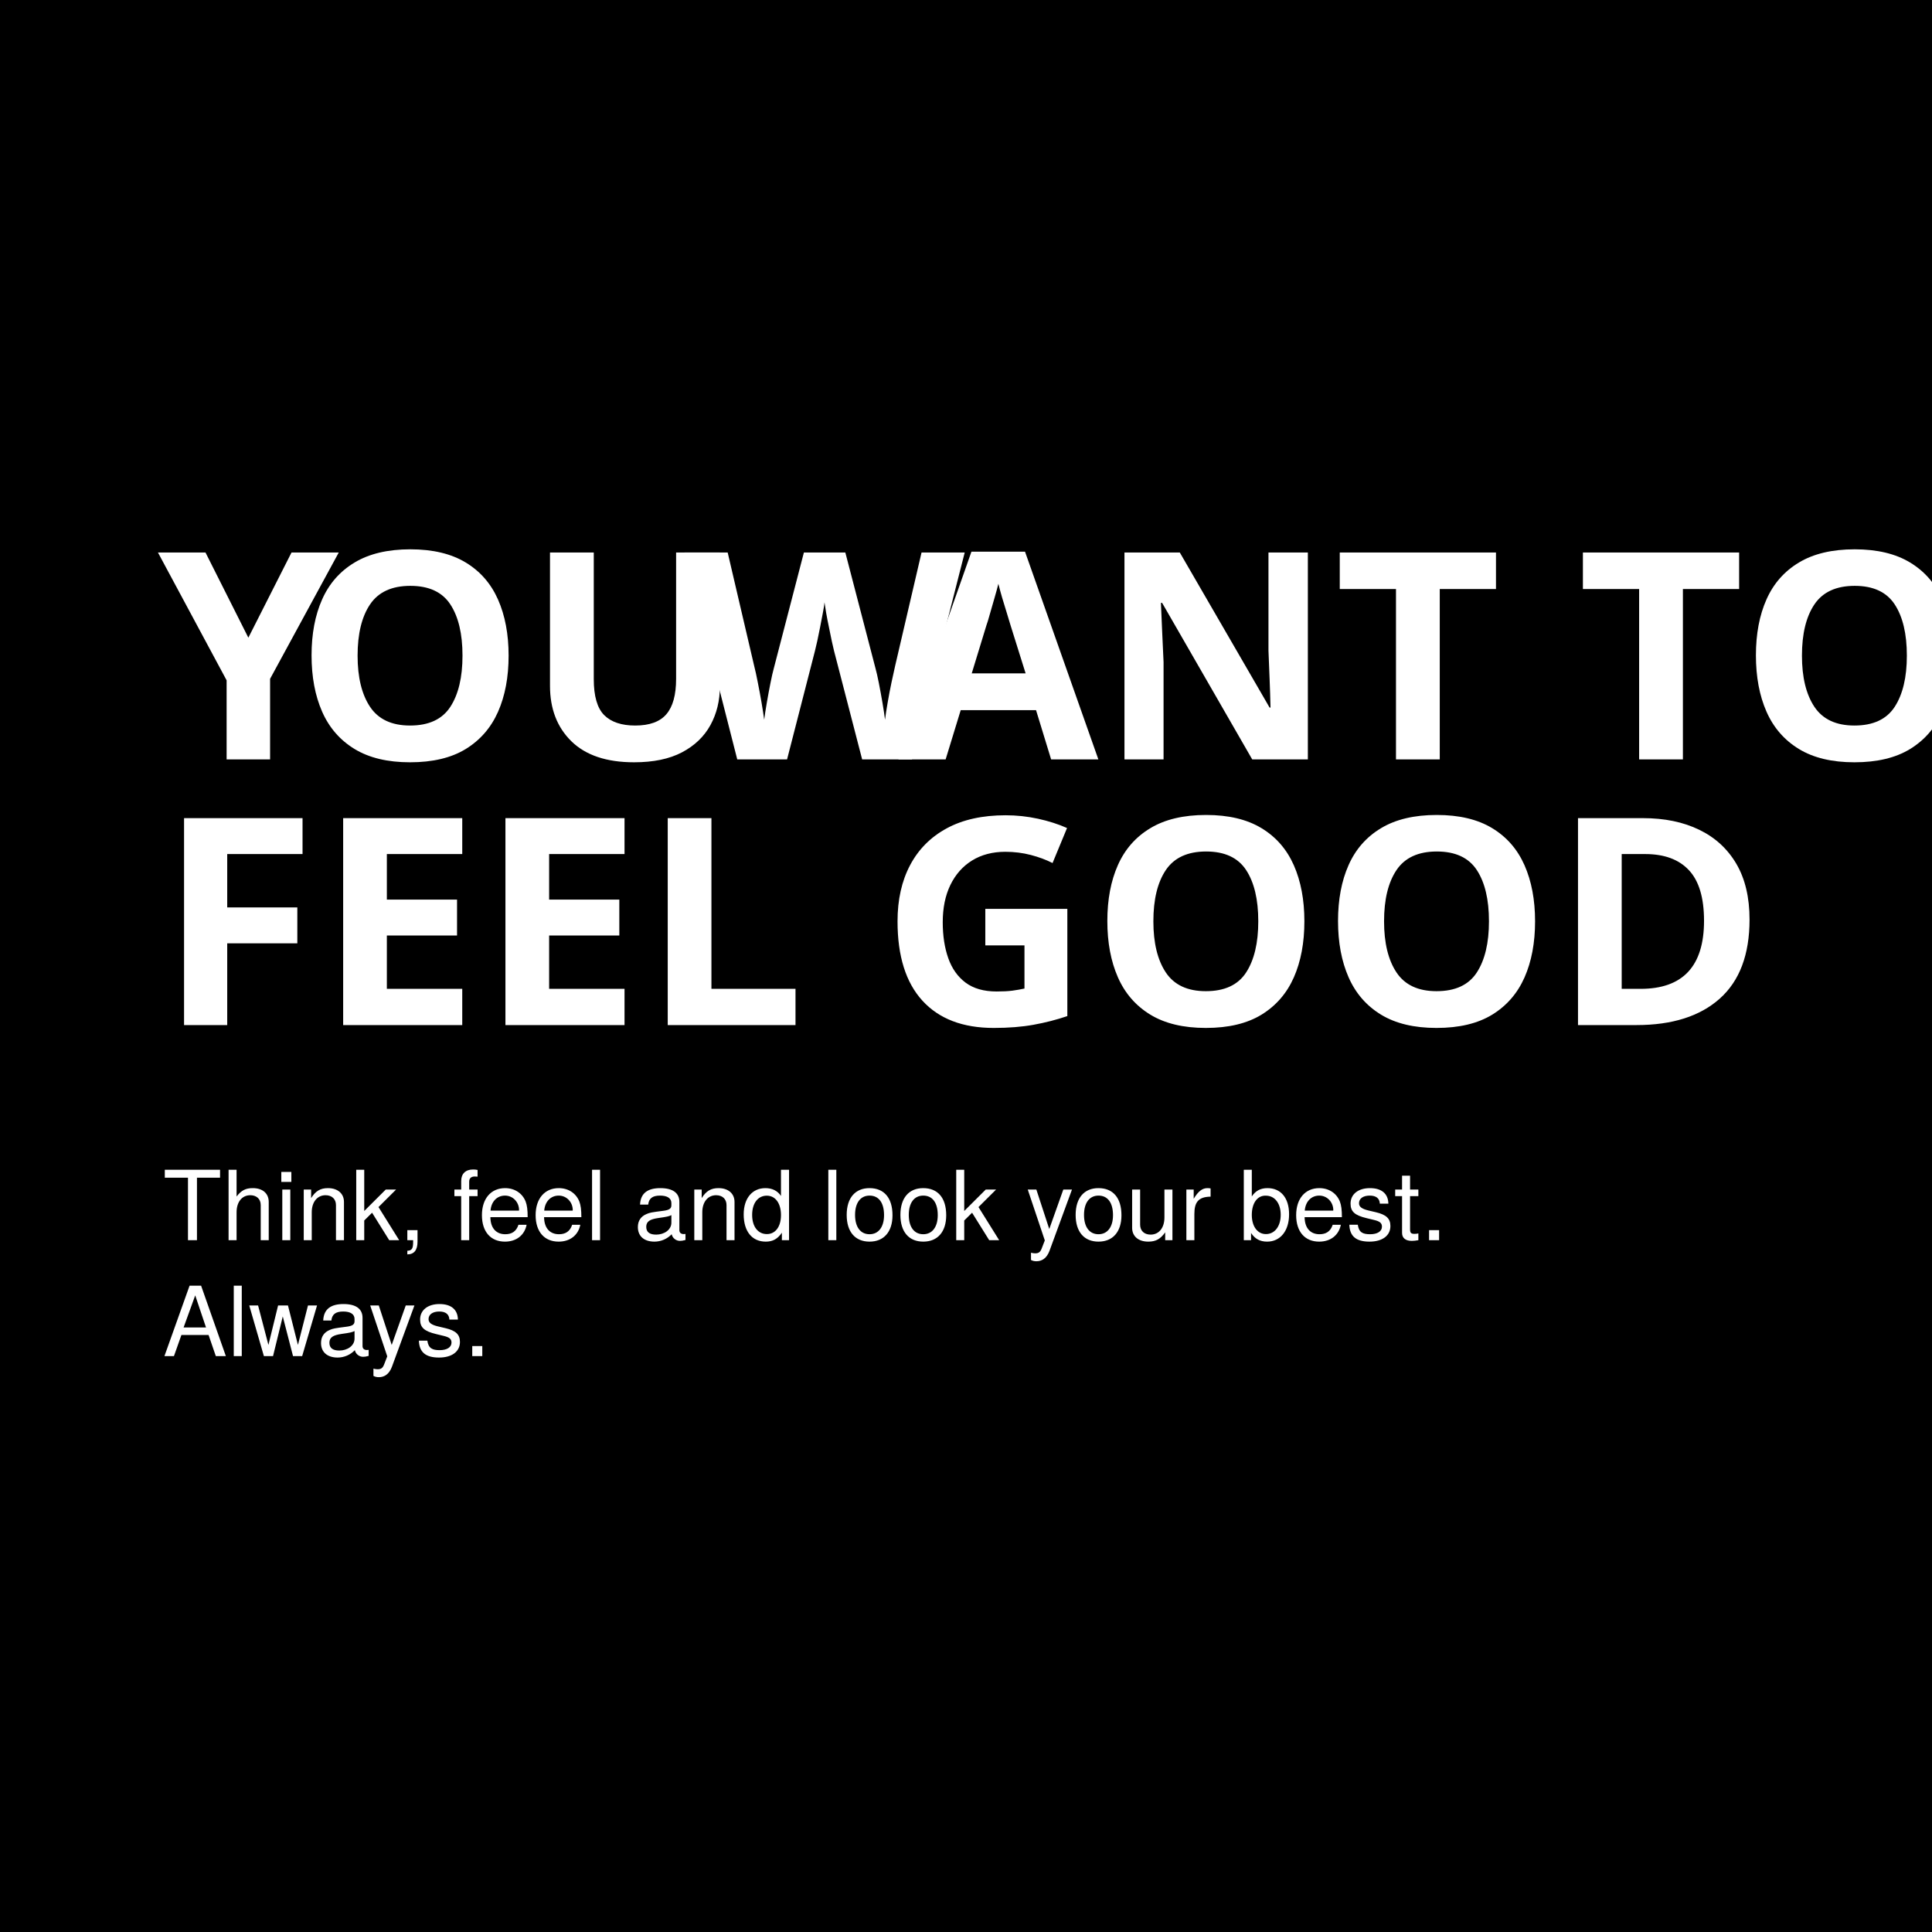
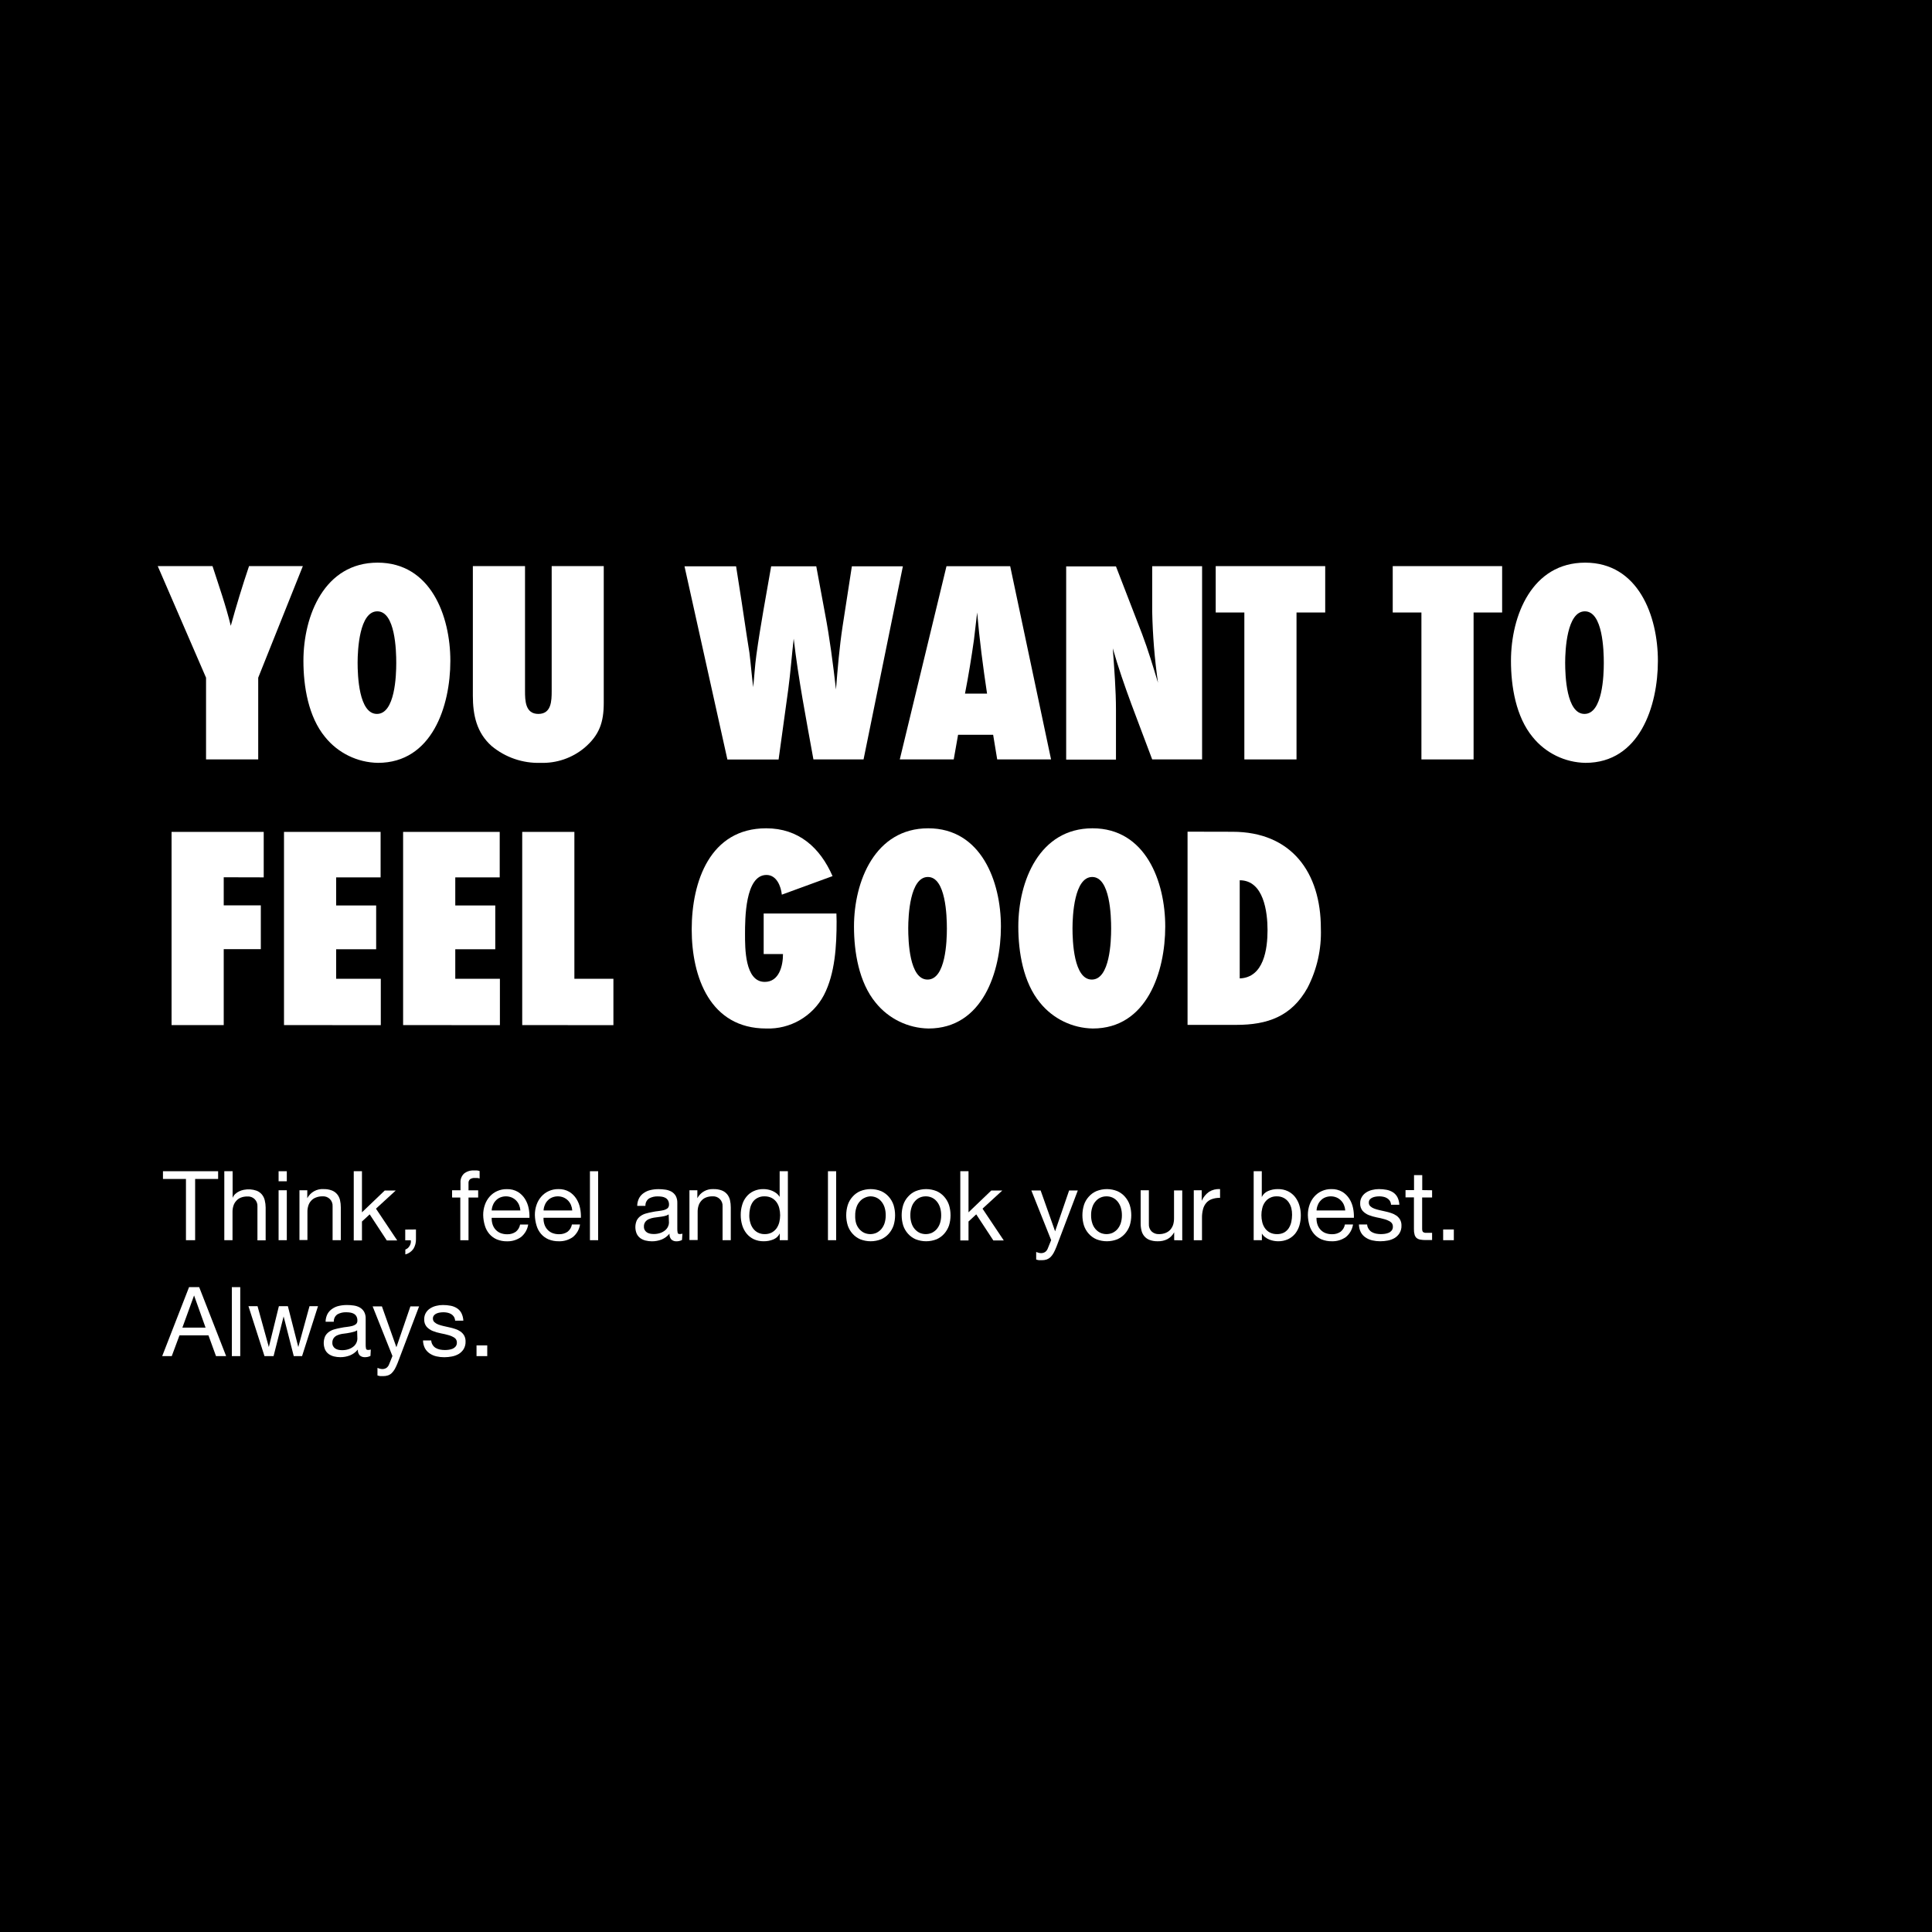
<svg xmlns="http://www.w3.org/2000/svg" id="Layer_1" data-name="Layer 1" viewBox="0 0 400 400">
  <defs>
-     <style>.cls-1{font-size:60px;font-family:FuturaPTCond-ExtraBold, Futura PT Cond;font-weight:800;}.cls-1,.cls-4{fill:#fff;}.cls-2{letter-spacing:-0.03em;}.cls-3{letter-spacing:-0.01em;}.cls-4{font-size:20px;font-family:HelveticaNeue, Helvetica Neue;}</style>
+     <style>.cls-1{fill:#fff;}</style>
  </defs>
  <rect width="400" height="400" />
-   <text class="cls-1" transform="translate(32.7 157.23)">
-     <tspan class="cls-2">Y</tspan>
-     <tspan x="28.32" y="0">OU </tspan>
-     <tspan class="cls-3" x="109.02" y="0">W</tspan>
-     <tspan x="153.3" y="0">ANT TO </tspan>
-     <tspan x="0" y="55">FEEL GOOD</tspan>
-   </text>
-   <text class="cls-4" transform="translate(33.7 256.77)">Think, feel and look your best. <tspan x="0" y="24">Always.</tspan>
-   </text>
+   <path class="cls-1" d="M53.46,140.31v16.92H42.66V140.31l-10-23.1H44c1.32,4.08,2.76,8.16,3.78,12.36,1.14-4.14,2.4-8.28,3.78-12.36H62.7Z" />
+   <path class="cls-1" d="M78.24,157.94a14.36,14.36,0,0,1-10.92-5.33c-3.48-4.2-4.5-10.5-4.5-15.78,0-9.42,4.38-20.34,15.36-20.34s15.06,11,15.06,20.34S89.46,157.94,78.24,157.94Zm-.12-31.37c-3.72,0-4.08,8-4.08,10.62s.24,10.62,4,10.62,4-8,4-10.56S81.84,126.57,78.12,126.57Z" />
+   <path class="cls-1" d="M125,145.53c0,4-.9,6.66-4,9.3a13.49,13.49,0,0,1-9.06,3.11,15.11,15.11,0,0,1-10.14-3.47c-3.12-2.76-3.9-6.42-3.9-10.44V117.21h10.8v25.86c0,2,.06,4.74,2.76,4.74s2.76-2.7,2.76-4.74V117.21H125Z" />
+   <path class="cls-1" d="M178.79,157.23H168.41c-1.5-8.34-3.12-16.62-4.08-25-.41,3.48-.66,7-1.13,10.5l-2,14.52H150.6l-8.88-40H152.4c.78,4.8,1.5,9.66,2.22,14.46q.25,1.71.54,3.42c.3,2.4.47,4.74.78,7.14.24-2.22.35-4.44.66-6.66.84-6.12,2-12.24,3.06-18.36H169l1.79,9.66c1,5.22,1.68,10.56,2.29,15.84.35-4.38.71-8.76,1.37-13.08l1.92-12.42h10.56Z" />
+   <path class="cls-1" d="M206.46,157.23l-.84-5.1h-7.26l-.9,5.1H186.29l9.67-40h13.19l8.46,40Zm-2.1-13.62c-.84-5.58-1.57-11.16-2.05-16.8-.24,1.86-.42,3.78-.66,5.64-.53,3.72-1.13,7.44-1.86,11.16Z" />
+   <path class="cls-1" d="M238.55,157.23c-2.82-7.62-5.93-15.18-8.16-23,.31,4.26.66,8.58.66,12.84v10.2H220.74v-40h10.31l5.41,14c1.25,3.3,2.27,6.72,3.29,10.08a121.36,121.36,0,0,1-1.2-14.76v-9.36h10.33v40Z" />
+   <path class="cls-1" d="M268.43,126.81v30.42h-10.8V126.81H251.7v-9.6h22.67v9.6Z" />
+   <path class="cls-1" d="M305.09,126.81v30.42h-10.8V126.81h-5.94v-9.6H311v9.6Z" />
+   <path class="cls-1" d="M328.25,157.94a14.36,14.36,0,0,1-10.92-5.33c-3.48-4.2-4.5-10.5-4.5-15.78,0-9.42,4.38-20.34,15.36-20.34s15.06,11,15.06,20.34S339.47,157.94,328.25,157.94Zm-.12-31.37c-3.72,0-4.08,8-4.08,10.62s.24,10.62,4,10.62,4-8,4-10.56S331.85,126.57,328.13,126.57Z" />
+   <path class="cls-1" d="M46.32,181.63v5.82H54v9.06H46.32v15.72H35.52v-40H54.6v9.42Z" />
+   <path class="cls-1" d="M58.8,212.23v-40h20v9.42H69.6v5.82h8.28v9.06H69.6v6.12h9.24v9.6Z" />
+   <path class="cls-1" d="M83.46,212.23v-40h20v9.42H94.26v5.82h8.28v9.06H94.26v6.12h9.24v9.6Z" />
+   <path class="cls-1" d="M108.12,212.23v-40h10.8v30.42H127v9.6Z" />
+   <path class="cls-1" d="M173.21,190.75c0,5-.3,10.8-2.64,15.3a13,13,0,0,1-11.94,6.89c-11.58,0-15.42-10.61-15.42-20.51s3.78-20.94,15.42-20.94c6.72,0,11.16,4,13.74,9.9l-10.5,3.84c-.18-1.74-1.08-4.08-3.18-4.08-4.44,0-4.44,9.18-4.44,12.24,0,2.82-.06,9.9,4.08,9.9,3,0,3.78-3.36,3.78-5.76h-4v-8.4h15.06Z" />
+   <path class="cls-1" d="M192.23,212.94a14.36,14.36,0,0,1-10.92-5.33c-3.48-4.2-4.5-10.5-4.5-15.78,0-9.42,4.39-20.34,15.36-20.34s15.06,11,15.06,20.34S203.45,212.94,192.23,212.94Zm-.12-31.37c-3.72,0-4.07,8-4.07,10.62s.23,10.62,4,10.62,4-8,4-10.56S195.83,181.57,192.11,181.57Z" />
+   <path class="cls-1" d="M226.25,212.94a14.36,14.36,0,0,1-10.92-5.33c-3.48-4.2-4.5-10.5-4.5-15.78,0-9.42,4.38-20.34,15.36-20.34s15.06,11,15.06,20.34S237.47,212.94,226.25,212.94Zm-.12-31.37c-3.72,0-4.08,8-4.08,10.62s.24,10.62,4,10.62,4-8,4-10.56S229.85,181.57,226.13,181.57Z" />
+   <path class="cls-1" d="M255.17,172.21c12.24,0,18.3,8.46,18.3,20a24.85,24.85,0,0,1-2.76,12.3c-3.3,5.94-8.28,7.68-14.76,7.68H245.87v-40Zm1.5,30.36c5-.18,5.76-6.12,5.76-10,0-3.72-.78-10.32-5.76-10.32Z" />
+   <path class="cls-1" d="M33.74,244.09v-1.6H45.16v1.6H40.4v12.68H38.5V244.09Z" />
+   <path class="cls-1" d="M48.16,242.49V248h0a2.22,2.22,0,0,1,.56-.81,3.18,3.18,0,0,1,.81-.54,3.84,3.84,0,0,1,.94-.31,5,5,0,0,1,2.65.18,2.69,2.69,0,0,1,1.1.78,3,3,0,0,1,.59,1.19A6.57,6.57,0,0,1,55,250v6.8h-1.7v-7a1.94,1.94,0,0,0-2.1-2.08,3.46,3.46,0,0,0-1.35.24,2.44,2.44,0,0,0-.95.68,2.66,2.66,0,0,0-.57,1,4.06,4.06,0,0,0-.19,1.29v5.84h-1.7V242.49Z" />
+   <path class="cls-1" d="M57.68,244.57v-2.08h1.7v2.08Zm1.7,1.86v10.34h-1.7V246.43Z" />
+   <path class="cls-1" d="M63.62,246.43v1.64h0A3.55,3.55,0,0,1,67,246.19a4.45,4.45,0,0,1,1.7.28,2.69,2.69,0,0,1,1.1.78,3,3,0,0,1,.59,1.19,6.57,6.57,0,0,1,.17,1.53v6.8h-1.7v-7a1.94,1.94,0,0,0-2.1-2.08,3.46,3.46,0,0,0-1.35.24,2.44,2.44,0,0,0-1,.68,2.66,2.66,0,0,0-.57,1,4.06,4.06,0,0,0-.19,1.29v5.84H62V246.43Z" />
+   <path class="cls-1" d="M74.94,242.49V251l4.72-4.52h2.28l-4.1,3.76,4.4,6.58H80.08l-3.54-5.4-1.6,1.48v3.92h-1.7V242.49Z" />
+   <path class="cls-1" d="M86.12,254.55v2a3.65,3.65,0,0,1-.52,2,2.9,2.9,0,0,1-1.68,1.16v-1a1.65,1.65,0,0,0,.57-.35,2.48,2.48,0,0,0,.37-.5,2.4,2.4,0,0,0,.19-.55,2.37,2.37,0,0,0,0-.52H83.9v-2.22Z" />
+   <path class="cls-1" d="M93.6,247.93v-1.5h1.74v-1.54a2.41,2.41,0,0,1,.73-1.91,3.05,3.05,0,0,1,2.13-.65,3.84,3.84,0,0,1,.55,0,2.13,2.13,0,0,1,.55.12V244a1.87,1.87,0,0,0-.48-.11l-.48,0a1.62,1.62,0,0,0-1,.24A1,1,0,0,0,97,245v1.44h2v1.5H97v8.84h-1.7v-8.84Z" />
+   <path class="cls-1" d="M107.88,256.11A4.76,4.76,0,0,1,105,257a5.39,5.39,0,0,1-2.15-.4,4.22,4.22,0,0,1-1.53-1.12,4.62,4.62,0,0,1-.93-1.72,8,8,0,0,1-.35-2.18,6.2,6.2,0,0,1,.36-2.16,5,5,0,0,1,1-1.7,4.4,4.4,0,0,1,1.54-1.12,4.63,4.63,0,0,1,2-.4,4.25,4.25,0,0,1,2.29.57,4.6,4.6,0,0,1,1.46,1.45,5.76,5.76,0,0,1,.76,1.92,8.56,8.56,0,0,1,.17,2H101.8a3.94,3.94,0,0,0,.16,1.29,3,3,0,0,0,.58,1.08,2.82,2.82,0,0,0,1,.75,3.62,3.62,0,0,0,1.46.28,3,3,0,0,0,1.77-.5,2.45,2.45,0,0,0,.91-1.52h1.68A4.17,4.17,0,0,1,107.88,256.11Zm-.41-6.64a3,3,0,0,0-.62-.93,2.93,2.93,0,0,0-.92-.62,3.14,3.14,0,0,0-2.36,0,2.56,2.56,0,0,0-.91.63,2.81,2.81,0,0,0-.6.93,3.28,3.28,0,0,0-.26,1.13h5.94A3.65,3.65,0,0,0,107.47,249.47Z" />
+   <path class="cls-1" d="M118.62,256.11a4.76,4.76,0,0,1-2.92.88,5.39,5.39,0,0,1-2.15-.4,4.22,4.22,0,0,1-1.53-1.12,4.62,4.62,0,0,1-.93-1.72,8,8,0,0,1-.35-2.18,6.2,6.2,0,0,1,.36-2.16,5,5,0,0,1,1-1.7,4.4,4.4,0,0,1,1.54-1.12,4.63,4.63,0,0,1,1.95-.4,4.25,4.25,0,0,1,2.29.57,4.6,4.6,0,0,1,1.46,1.45,5.76,5.76,0,0,1,.76,1.92,8.56,8.56,0,0,1,.17,2h-7.74a3.94,3.94,0,0,0,.16,1.29,3,3,0,0,0,.58,1.08,2.82,2.82,0,0,0,1,.75,3.62,3.62,0,0,0,1.46.28,3,3,0,0,0,1.77-.5,2.45,2.45,0,0,0,.91-1.52h1.68A4.17,4.17,0,0,1,118.62,256.11Zm-.41-6.64a3,3,0,0,0-.62-.93,2.93,2.93,0,0,0-.92-.62,3.14,3.14,0,0,0-2.36,0,2.56,2.56,0,0,0-.91.63,2.66,2.66,0,0,0-.6.93,3.28,3.28,0,0,0-.26,1.13h5.94A3.65,3.65,0,0,0,118.21,249.47Z" />
+   <path class="cls-1" d="M123.84,242.49v14.28h-1.7V242.49Z" />
+   <path class="cls-1" d="M141.2,256.73A2.46,2.46,0,0,1,140,257a1.49,1.49,0,0,1-1-.37,1.61,1.61,0,0,1-.39-1.21,4.12,4.12,0,0,1-1.63,1.21,5.52,5.52,0,0,1-2,.37,5.7,5.7,0,0,1-1.33-.16,3.22,3.22,0,0,1-1.09-.5,2.45,2.45,0,0,1-.73-.89,3.51,3.51,0,0,1,0-2.77,2.5,2.5,0,0,1,.79-.91,3.41,3.41,0,0,1,1.12-.53q.63-.18,1.29-.3a11.4,11.4,0,0,1,1.33-.21,9,9,0,0,0,1.11-.2,2,2,0,0,0,.76-.38,1,1,0,0,0,.28-.73,1.66,1.66,0,0,0-.21-.9,1.42,1.42,0,0,0-.54-.52,2.22,2.22,0,0,0-.74-.24,5.73,5.73,0,0,0-.81-.06,3.53,3.53,0,0,0-1.8.41,1.74,1.74,0,0,0-.78,1.55h-1.7a3.58,3.58,0,0,1,.4-1.62,3,3,0,0,1,1-1.07,3.85,3.85,0,0,1,1.37-.59,7.19,7.19,0,0,1,1.65-.18,9.29,9.29,0,0,1,1.39.1,3.67,3.67,0,0,1,1.25.4,2.5,2.5,0,0,1,.9.87,2.87,2.87,0,0,1,.34,1.46v5.31a3.8,3.8,0,0,0,.07.88c0,.18.2.28.47.28a2.28,2.28,0,0,0,.52-.08Zm-2.76-5.3a2.31,2.31,0,0,1-.84.34,9.18,9.18,0,0,1-1.09.18l-1.15.16a4.25,4.25,0,0,0-1,.29,1.79,1.79,0,0,0-.75.57,1.53,1.53,0,0,0-.29,1,1.31,1.31,0,0,0,.17.71,1.41,1.41,0,0,0,.44.47,2,2,0,0,0,.63.26,3.69,3.69,0,0,0,.76.08,4.1,4.1,0,0,0,1.44-.23,3.3,3.3,0,0,0,1-.58,2.24,2.24,0,0,0,.56-.76,1.87,1.87,0,0,0,.18-.76Z" />
+   <path class="cls-1" d="M144.38,246.43v1.64h0a3.55,3.55,0,0,1,3.36-1.88,4.45,4.45,0,0,1,1.7.28,2.69,2.69,0,0,1,1.1.78,3,3,0,0,1,.59,1.19,6.57,6.57,0,0,1,.17,1.53v6.8h-1.7v-7a1.94,1.94,0,0,0-2.1-2.08,3.46,3.46,0,0,0-1.35.24,2.44,2.44,0,0,0-.95.68,2.66,2.66,0,0,0-.57,1,4.06,4.06,0,0,0-.19,1.29v5.84h-1.7V246.43Z" />
+   <path class="cls-1" d="M161.44,256.77v-1.4h0a2.54,2.54,0,0,1-1.32,1.24,5.1,5.1,0,0,1-2,.38,4.7,4.7,0,0,1-2.09-.44,4.32,4.32,0,0,1-1.48-1.18,5.12,5.12,0,0,1-.89-1.72,7.12,7.12,0,0,1-.3-2.08,7,7,0,0,1,.29-2.08,4.63,4.63,0,0,1,.88-1.71,4.05,4.05,0,0,1,1.48-1.16,4.64,4.64,0,0,1,2.07-.43,4.51,4.51,0,0,1,.86.08,4.16,4.16,0,0,1,.92.27,3.83,3.83,0,0,1,.87.5,2.7,2.7,0,0,1,.69.77h0v-5.32h1.7v14.28Zm-6.11-3.67a3.67,3.67,0,0,0,.58,1.23,2.88,2.88,0,0,0,1,.86,3,3,0,0,0,1.43.32,3,3,0,0,0,1.46-.34,3.1,3.1,0,0,0,1-.89,4,4,0,0,0,.55-1.25,6.2,6.2,0,0,0,.17-1.42,5.92,5.92,0,0,0-.18-1.47,3.58,3.58,0,0,0-.57-1.25,2.94,2.94,0,0,0-1-.87,3.19,3.19,0,0,0-1.5-.33,2.87,2.87,0,0,0-1.46.34,2.59,2.59,0,0,0-1,.9,3.75,3.75,0,0,0-.52,1.28,6.58,6.58,0,0,0-.16,1.48A5.16,5.16,0,0,0,155.33,253.1Z" />
+   <path class="cls-1" d="M173.12,242.49v14.28h-1.7V242.49Z" />
+   <path class="cls-1" d="M175.52,249.48a4.67,4.67,0,0,1,1-1.72,4.39,4.39,0,0,1,1.58-1.15,5.79,5.79,0,0,1,4.33,0,4.53,4.53,0,0,1,1.57,1.15,5,5,0,0,1,1,1.72,7.22,7.22,0,0,1,0,4.25,5.12,5.12,0,0,1-1,1.71,4.64,4.64,0,0,1-1.57,1.14,5.92,5.92,0,0,1-4.33,0,4.49,4.49,0,0,1-1.58-1.14,4.79,4.79,0,0,1-1-1.71,7.22,7.22,0,0,1,0-4.25Zm1.73,3.8a3.38,3.38,0,0,0,.69,1.22,3.07,3.07,0,0,0,1,.75,3.11,3.11,0,0,0,1.25.26,3.15,3.15,0,0,0,1.25-.26,3.29,3.29,0,0,0,1-.75,3.7,3.7,0,0,0,.69-1.22,5.38,5.38,0,0,0,.25-1.67,5.29,5.29,0,0,0-.25-1.67,3.65,3.65,0,0,0-.69-1.23,2.91,2.91,0,0,0-1-.76,3,3,0,0,0-1.25-.26A3,3,0,0,0,179,248a2.74,2.74,0,0,0-1,.76,3.34,3.34,0,0,0-.69,1.23,5,5,0,0,0-.25,1.67A5.1,5.1,0,0,0,177.25,253.28Z" />
+   <path class="cls-1" d="M187,249.48a4.67,4.67,0,0,1,1-1.72,4.39,4.39,0,0,1,1.58-1.15,5.79,5.79,0,0,1,4.33,0,4.53,4.53,0,0,1,1.57,1.15,5,5,0,0,1,1,1.72,7.22,7.22,0,0,1,0,4.25,5.12,5.12,0,0,1-1,1.71,4.64,4.64,0,0,1-1.57,1.14,5.92,5.92,0,0,1-4.33,0,4.49,4.49,0,0,1-1.58-1.14,4.79,4.79,0,0,1-1-1.71,7.22,7.22,0,0,1,0-4.25Zm1.73,3.8a3.38,3.38,0,0,0,.69,1.22,3.07,3.07,0,0,0,1,.75,3.11,3.11,0,0,0,1.25.26,3.15,3.15,0,0,0,1.25-.26,3.29,3.29,0,0,0,1-.75,3.7,3.7,0,0,0,.69-1.22,5.38,5.38,0,0,0,.25-1.67,5.29,5.29,0,0,0-.25-1.67,3.65,3.65,0,0,0-.69-1.23,2.91,2.91,0,0,0-1-.76,3,3,0,0,0-1.25-.26,3,3,0,0,0-1.25.26,2.74,2.74,0,0,0-1,.76,3.34,3.34,0,0,0-.69,1.23,5,5,0,0,0-.25,1.67A5.1,5.1,0,0,0,188.73,253.28Z" />
+   <path class="cls-1" d="M200.52,242.49V251l4.72-4.52h2.28l-4.1,3.76,4.4,6.58h-2.16l-3.54-5.4-1.6,1.48v3.92h-1.7V242.49Z" />
+   <path class="cls-1" d="M218.72,258.15a12.27,12.27,0,0,1-.59,1.28,3.93,3.93,0,0,1-.64.85,2.29,2.29,0,0,1-.78.48,3,3,0,0,1-1,.15c-.2,0-.4,0-.6,0a3.51,3.51,0,0,1-.58-.14v-1.56a3.37,3.37,0,0,0,.51.17,2.5,2.5,0,0,0,.49.07,1.54,1.54,0,0,0,.87-.25,1.61,1.61,0,0,0,.53-.71l.7-1.74-4.1-10.28h1.92l3,8.46h0l2.9-8.46h1.8Z" />
+   <path class="cls-1" d="M224.42,249.48a4.67,4.67,0,0,1,1-1.72,4.39,4.39,0,0,1,1.58-1.15,5.79,5.79,0,0,1,4.33,0,4.53,4.53,0,0,1,1.57,1.15,5,5,0,0,1,1,1.72,7.22,7.22,0,0,1,0,4.25,5.12,5.12,0,0,1-1,1.71,4.64,4.64,0,0,1-1.57,1.14,5.92,5.92,0,0,1-4.33,0,4.49,4.49,0,0,1-1.58-1.14,4.79,4.79,0,0,1-1-1.71,7.22,7.22,0,0,1,0-4.25Zm1.73,3.8a3.38,3.38,0,0,0,.69,1.22,3.07,3.07,0,0,0,1,.75,3.11,3.11,0,0,0,1.25.26,3.15,3.15,0,0,0,1.25-.26,3.29,3.29,0,0,0,1-.75,3.7,3.7,0,0,0,.69-1.22,5.38,5.38,0,0,0,.25-1.67,5.29,5.29,0,0,0-.25-1.67,3.65,3.65,0,0,0-.69-1.23,2.91,2.91,0,0,0-1-.76,3,3,0,0,0-1.25-.26,3,3,0,0,0-1.25.26,2.74,2.74,0,0,0-1,.76,3.34,3.34,0,0,0-.69,1.23,5,5,0,0,0-.25,1.67A5.1,5.1,0,0,0,226.15,253.28Z" />
+   <path class="cls-1" d="M243.1,256.77v-1.64h0a3.47,3.47,0,0,1-1.38,1.41,4.13,4.13,0,0,1-2,.45,4.62,4.62,0,0,1-1.7-.27,2.7,2.7,0,0,1-1.1-.77,2.9,2.9,0,0,1-.59-1.19,6.08,6.08,0,0,1-.17-1.53v-6.8h1.7v7a2,2,0,0,0,.56,1.52,2.08,2.08,0,0,0,1.54.56,3.46,3.46,0,0,0,1.35-.24,2.62,2.62,0,0,0,1-.68,3.14,3.14,0,0,0,.57-1,4.47,4.47,0,0,0,.19-1.29v-5.84h1.7v10.34Z" />
+   <path class="cls-1" d="M248.8,246.43v2.18h0a4.58,4.58,0,0,1,1.52-1.86,3.8,3.8,0,0,1,2.28-.56V248a4.74,4.74,0,0,0-1.74.28,2.67,2.67,0,0,0-1.16.82,3.22,3.22,0,0,0-.64,1.31,6.74,6.74,0,0,0-.2,1.77v4.6h-1.7V246.43Z" />
+   <path class="cls-1" d="M261.24,242.49v5.34h0a2.52,2.52,0,0,1,1.32-1.25,4.93,4.93,0,0,1,2-.39,4.6,4.6,0,0,1,2.09.44,4.31,4.31,0,0,1,1.48,1.19,5.25,5.25,0,0,1,.89,1.73,7,7,0,0,1,.3,2.08,7.47,7.47,0,0,1-.29,2.08,5.13,5.13,0,0,1-.88,1.71,4.32,4.32,0,0,1-1.48,1.15,4.84,4.84,0,0,1-2.07.42,5.38,5.38,0,0,1-.85-.08,4.93,4.93,0,0,1-.93-.26,3.74,3.74,0,0,1-.87-.49,2.67,2.67,0,0,1-.69-.77h0v1.38h-1.7V242.49Zm6.11,7.61a3.88,3.88,0,0,0-.58-1.23,2.87,2.87,0,0,0-1-.86,3,3,0,0,0-1.43-.32,2.87,2.87,0,0,0-1.46.34,2.8,2.8,0,0,0-1,.89,3.46,3.46,0,0,0-.55,1.25,5.63,5.63,0,0,0-.17,1.42,6,6,0,0,0,.18,1.47,3.67,3.67,0,0,0,.57,1.25,2.85,2.85,0,0,0,1,.87,3.14,3.14,0,0,0,1.5.33,3,3,0,0,0,1.47-.34,2.83,2.83,0,0,0,.95-.9,4.05,4.05,0,0,0,.52-1.28,7.29,7.29,0,0,0,.16-1.48A5.57,5.57,0,0,0,267.35,250.1Z" />
+   <path class="cls-1" d="M278.66,256.11a4.76,4.76,0,0,1-2.92.88,5.39,5.39,0,0,1-2.15-.4,4.22,4.22,0,0,1-1.53-1.12,4.78,4.78,0,0,1-.94-1.72,8.36,8.36,0,0,1-.34-2.18,6.2,6.2,0,0,1,.36-2.16,5,5,0,0,1,1-1.7,4.4,4.4,0,0,1,1.54-1.12,4.63,4.63,0,0,1,1.95-.4,4.25,4.25,0,0,1,2.29.57,4.6,4.6,0,0,1,1.46,1.45,5.76,5.76,0,0,1,.76,1.92,8.56,8.56,0,0,1,.17,2h-7.74a3.94,3.94,0,0,0,.16,1.29,3,3,0,0,0,.58,1.08,2.82,2.82,0,0,0,1,.75,3.62,3.62,0,0,0,1.46.28,3,3,0,0,0,1.77-.5,2.45,2.45,0,0,0,.91-1.52h1.68A4.17,4.17,0,0,1,278.66,256.11Zm-.41-6.64a2.89,2.89,0,0,0-.63-.93,2.77,2.77,0,0,0-.91-.62,3.14,3.14,0,0,0-2.36,0,2.56,2.56,0,0,0-.91.63,2.66,2.66,0,0,0-.6.93,3.28,3.28,0,0,0-.26,1.13h5.94A3.65,3.65,0,0,0,278.25,249.47Z" />
+   <path class="cls-1" d="M283.38,254.46a1.87,1.87,0,0,0,.63.62,3,3,0,0,0,.87.33,5.69,5.69,0,0,0,1,.1,6.38,6.38,0,0,0,.84-.06,3.24,3.24,0,0,0,.8-.22,1.62,1.62,0,0,0,.62-.47,1.26,1.26,0,0,0,.24-.79,1.13,1.13,0,0,0-.5-1,4.25,4.25,0,0,0-1.25-.55c-.5-.14-1-.27-1.63-.38a9.55,9.55,0,0,1-1.64-.48,3.51,3.51,0,0,1-1.25-.87,2.3,2.3,0,0,1-.5-1.56,2.42,2.42,0,0,1,.36-1.34,2.77,2.77,0,0,1,.89-.91,4,4,0,0,1,1.24-.52,5.49,5.49,0,0,1,1.38-.17,8.26,8.26,0,0,1,1.62.15,3.79,3.79,0,0,1,1.31.52,2.75,2.75,0,0,1,.91,1,3.89,3.89,0,0,1,.4,1.57H288a1.81,1.81,0,0,0-.26-.83,1.7,1.7,0,0,0-.57-.53,2.26,2.26,0,0,0-.75-.29,3.77,3.77,0,0,0-.83-.09,4.87,4.87,0,0,0-.76.06,2.56,2.56,0,0,0-.71.21,1.43,1.43,0,0,0-.53.4,1,1,0,0,0-.19.65,1,1,0,0,0,.31.73,2.41,2.41,0,0,0,.79.48,7.77,7.77,0,0,0,1.08.32l1.2.27a11,11,0,0,1,1.25.34,4.18,4.18,0,0,1,1.08.53,2.63,2.63,0,0,1,.76.83,2.45,2.45,0,0,1,.29,1.24,2.83,2.83,0,0,1-.4,1.56,3.11,3.11,0,0,1-1,1,4.39,4.39,0,0,1-1.42.53,8.45,8.45,0,0,1-1.58.15,7.21,7.21,0,0,1-1.63-.18,4,4,0,0,1-1.38-.59,3,3,0,0,1-1-1.08,3.66,3.66,0,0,1-.4-1.63h1.7A1.79,1.79,0,0,0,283.38,254.46Z" />
+   <path class="cls-1" d="M296.5,246.43v1.5h-2.06v6.42a1.6,1.6,0,0,0,.05.48.46.46,0,0,0,.19.28.89.89,0,0,0,.39.13,5.48,5.48,0,0,0,.64,0h.79v1.5h-1.3a6.08,6.08,0,0,1-1.13-.09,1.7,1.7,0,0,1-.77-.33,1.41,1.41,0,0,1-.42-.68,3.75,3.75,0,0,1-.14-1.16v-6.58H291v-1.5h1.76v-3.1h1.7v3.1Z" />
+   <path class="cls-1" d="M301,254.55v2.22h-2.21v-2.22Z" />
+   <path class="cls-1" d="M41.24,266.49l5.58,14.28h-2.1l-1.56-4.3h-6l-1.6,4.3H33.58l5.56-14.28Zm1.32,8.38-2.38-6.66h0l-2.42,6.66Z" />
+   <path class="cls-1" d="M49.74,266.49v14.28H48V266.49Z" />
+   <path class="cls-1" d="M60.82,280.77l-2.1-8.22h0l-2.08,8.22H54.76l-3.32-10.34h1.88l2.34,8.46h0l2.08-8.46h1.86l2.16,8.46h0l2.32-8.46h1.76l-3.3,10.34Z" />
+   <path class="cls-1" d="M76.7,280.73a2.46,2.46,0,0,1-1.22.26,1.49,1.49,0,0,1-1-.37,1.61,1.61,0,0,1-.39-1.21,4.12,4.12,0,0,1-1.63,1.21,5.52,5.52,0,0,1-2,.37,5.7,5.7,0,0,1-1.33-.16,3.31,3.31,0,0,1-1.09-.5,2.45,2.45,0,0,1-.73-.89,3.51,3.51,0,0,1,0-2.77,2.5,2.5,0,0,1,.79-.91,3.41,3.41,0,0,1,1.12-.53q.63-.18,1.29-.3a11.74,11.74,0,0,1,1.33-.21,9,9,0,0,0,1.11-.2,2,2,0,0,0,.76-.38.92.92,0,0,0,.28-.73,1.66,1.66,0,0,0-.21-.9,1.42,1.42,0,0,0-.54-.52,2.22,2.22,0,0,0-.74-.24,5.62,5.62,0,0,0-.81-.06,3.53,3.53,0,0,0-1.8.41,1.74,1.74,0,0,0-.78,1.55h-1.7a3.58,3.58,0,0,1,.4-1.62,3,3,0,0,1,1-1.07,3.85,3.85,0,0,1,1.37-.59,7.19,7.19,0,0,1,1.65-.18,9.29,9.29,0,0,1,1.39.1,3.6,3.6,0,0,1,1.25.4,2.5,2.5,0,0,1,.9.87,2.77,2.77,0,0,1,.34,1.46v5.31a3.8,3.8,0,0,0,.07.88c0,.18.2.28.47.28a2.28,2.28,0,0,0,.52-.08Zm-2.76-5.3a2.24,2.24,0,0,1-.84.34A9.18,9.18,0,0,1,72,276l-1.15.16a4.25,4.25,0,0,0-1,.29,1.79,1.79,0,0,0-.75.57,1.59,1.59,0,0,0-.29,1,1.31,1.31,0,0,0,.17.71,1.41,1.41,0,0,0,.44.47,2,2,0,0,0,.63.26,3.69,3.69,0,0,0,.76.08,4.1,4.1,0,0,0,1.44-.23,3.18,3.18,0,0,0,1-.58,2.24,2.24,0,0,0,.56-.76,1.87,1.87,0,0,0,.18-.76Z" />
+   <path class="cls-1" d="M82.34,282.15a12.27,12.27,0,0,1-.59,1.28,3.93,3.93,0,0,1-.64.85,2.12,2.12,0,0,1-.78.48,3,3,0,0,1-1,.15c-.2,0-.4,0-.6,0a3.51,3.51,0,0,1-.58-.14v-1.56a3.37,3.37,0,0,0,.51.17,2.5,2.5,0,0,0,.49.07,1.54,1.54,0,0,0,.87-.25,1.61,1.61,0,0,0,.53-.71l.7-1.74-4.1-10.28h1.92l3,8.46h0l2.9-8.46h1.8Z" />
+   <path class="cls-1" d="M89.58,278.46a1.87,1.87,0,0,0,.63.62,3,3,0,0,0,.88.33,5.49,5.49,0,0,0,1,.1,6.26,6.26,0,0,0,.84-.06,3.45,3.45,0,0,0,.81-.22,1.67,1.67,0,0,0,.61-.47,1.26,1.26,0,0,0,.24-.79,1.13,1.13,0,0,0-.5-1,4.25,4.25,0,0,0-1.25-.55c-.5-.14-1-.27-1.63-.38a9.43,9.43,0,0,1-1.63-.48,3.43,3.43,0,0,1-1.25-.87,2.25,2.25,0,0,1-.5-1.56,2.5,2.5,0,0,1,.35-1.34,2.7,2.7,0,0,1,.9-.91,3.92,3.92,0,0,1,1.24-.52,5.36,5.36,0,0,1,1.37-.17,8.19,8.19,0,0,1,1.62.15,3.71,3.71,0,0,1,1.31.52,2.67,2.67,0,0,1,.91,1,3.89,3.89,0,0,1,.4,1.57h-1.7a1.81,1.81,0,0,0-.26-.83,1.77,1.77,0,0,0-.56-.53,2.44,2.44,0,0,0-.75-.29,3.91,3.91,0,0,0-.83-.09,5,5,0,0,0-.77.06,2.56,2.56,0,0,0-.71.21,1.32,1.32,0,0,0-.52.4,1,1,0,0,0-.2.65,1,1,0,0,0,.31.73,2.52,2.52,0,0,0,.79.48,8.21,8.21,0,0,0,1.08.32q.6.12,1.2.27a10.47,10.47,0,0,1,1.25.34,4,4,0,0,1,1.08.53,2.63,2.63,0,0,1,.76.83,2.45,2.45,0,0,1,.29,1.24,2.91,2.91,0,0,1-.39,1.56,3.14,3.14,0,0,1-1,1,4.39,4.39,0,0,1-1.42.53A8.43,8.43,0,0,1,92,281a7.23,7.23,0,0,1-1.64-.18,4.09,4.09,0,0,1-1.38-.59,3.12,3.12,0,0,1-1-1.08,3.66,3.66,0,0,1-.4-1.63h1.7A1.89,1.89,0,0,0,89.58,278.46Z" />
+   <path class="cls-1" d="M100.88,278.55v2.22H98.66v-2.22Z" />
</svg>
